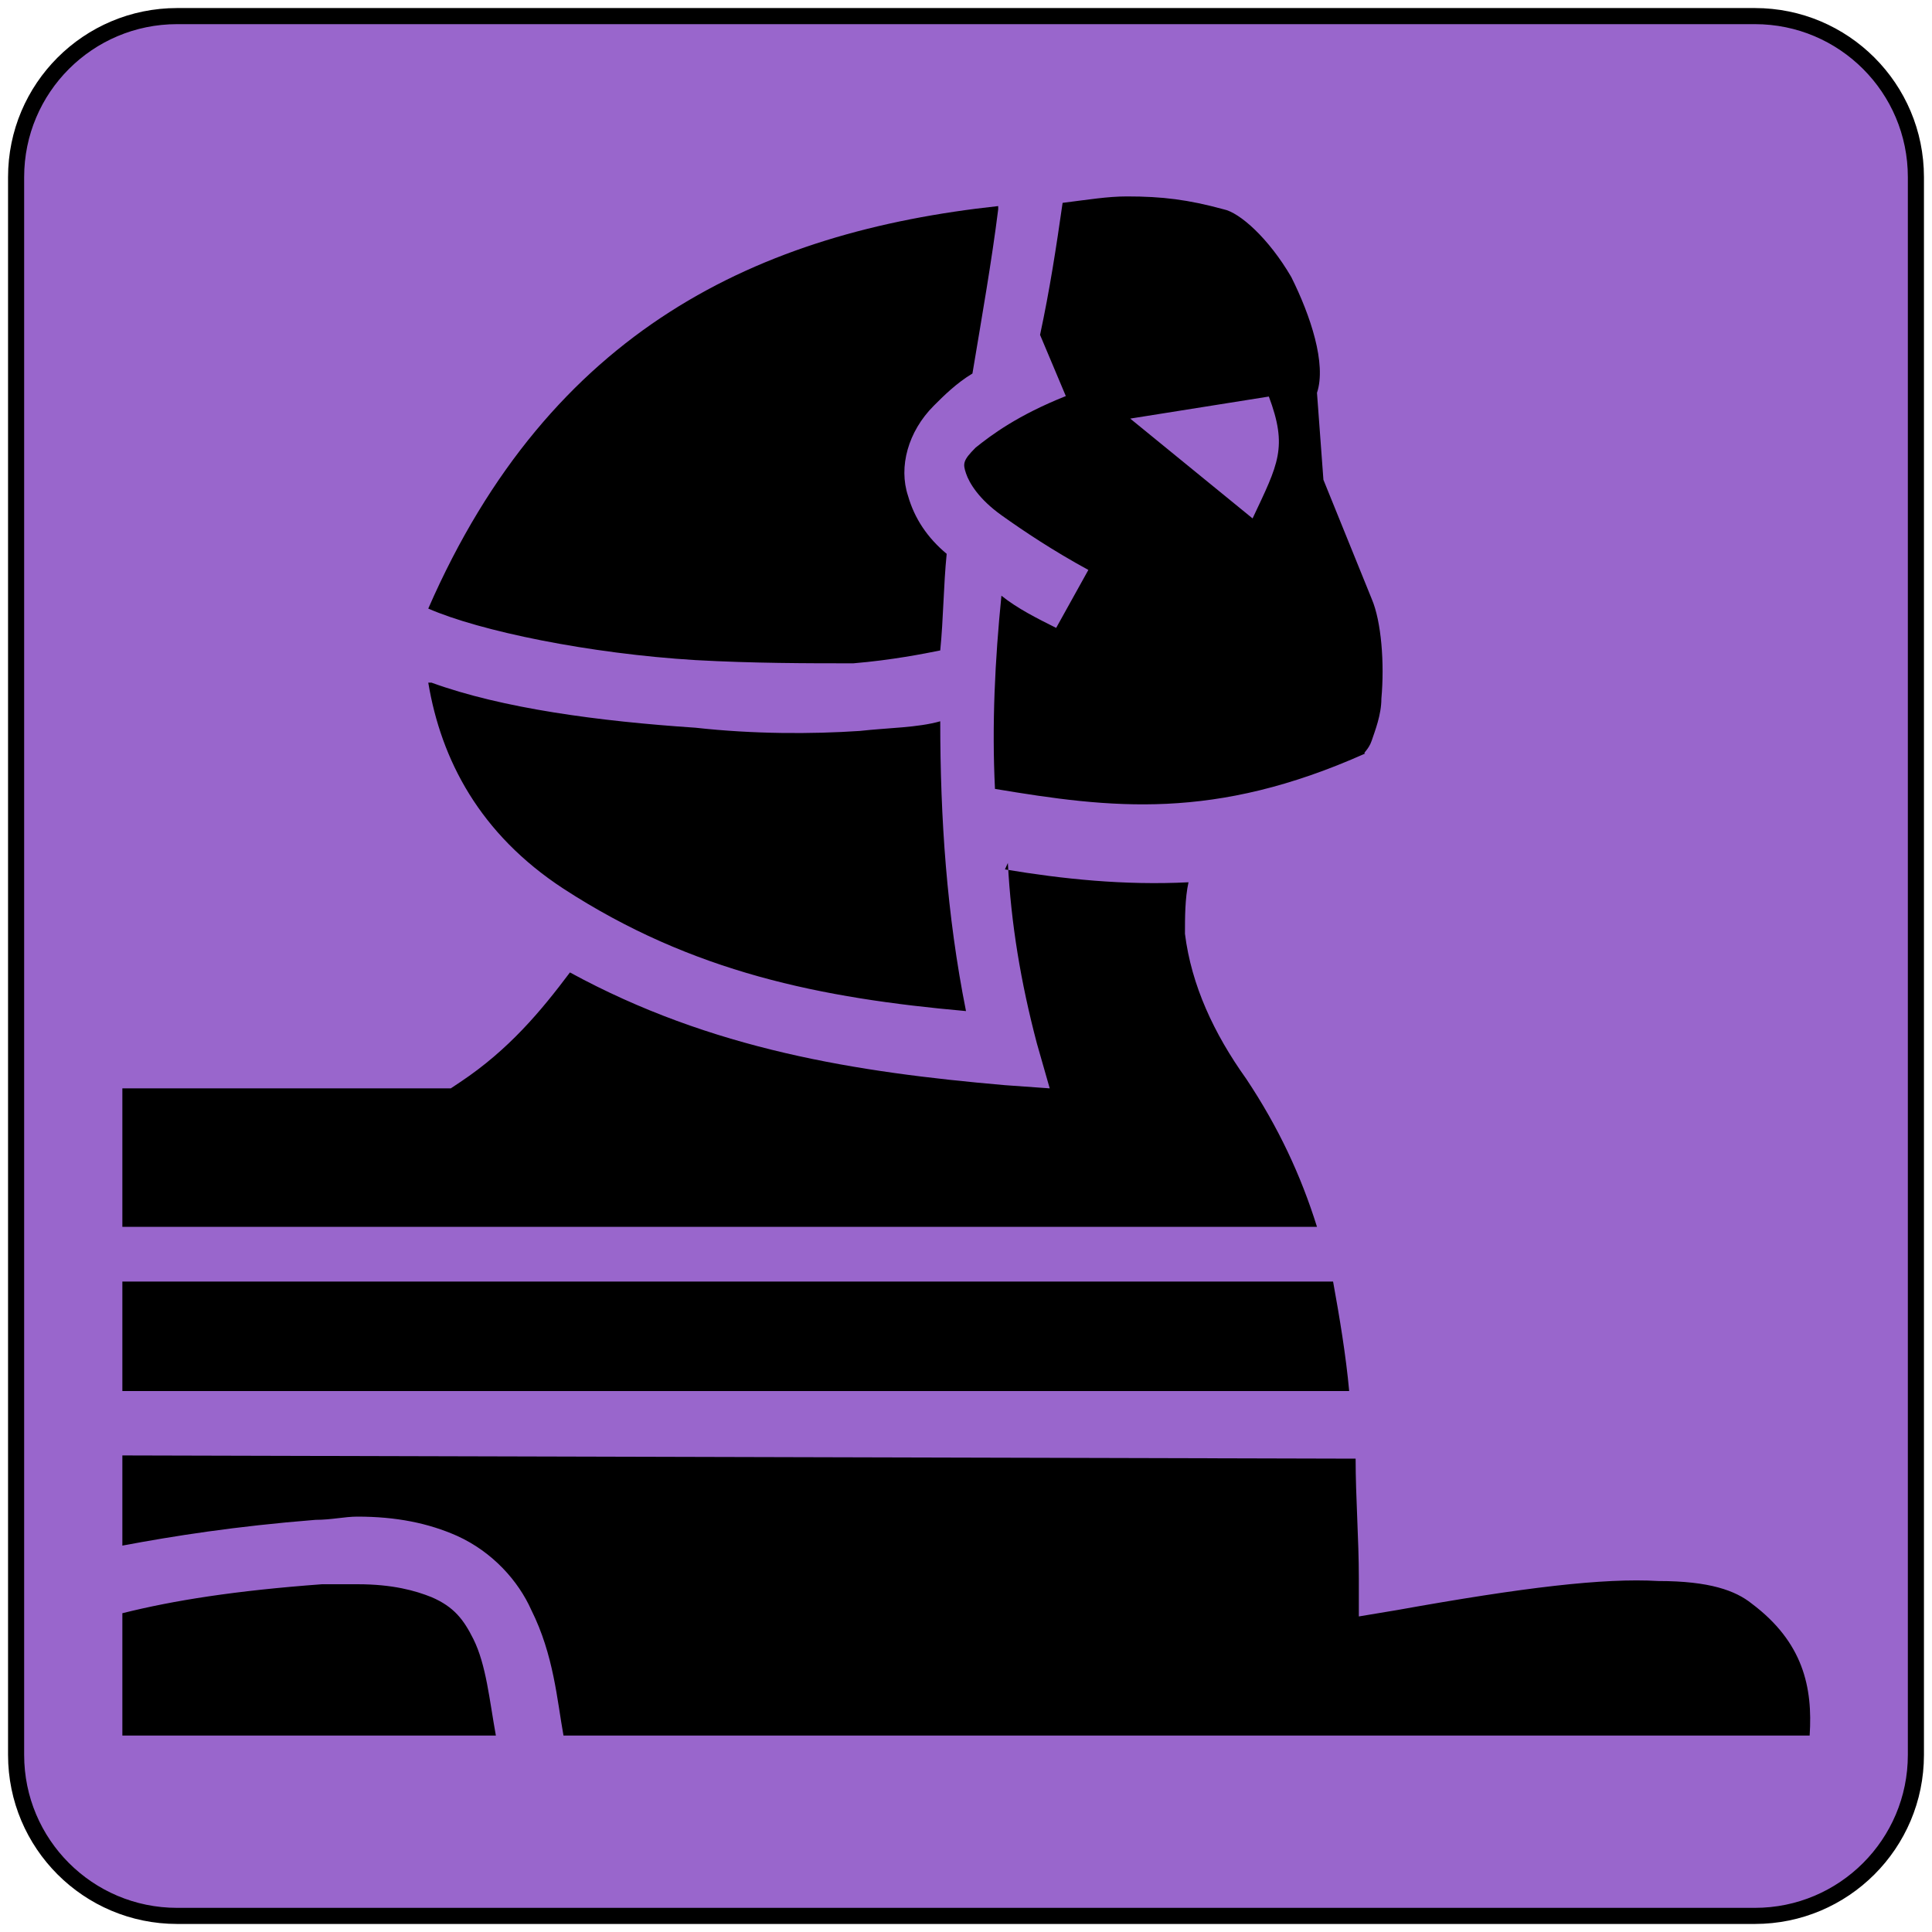
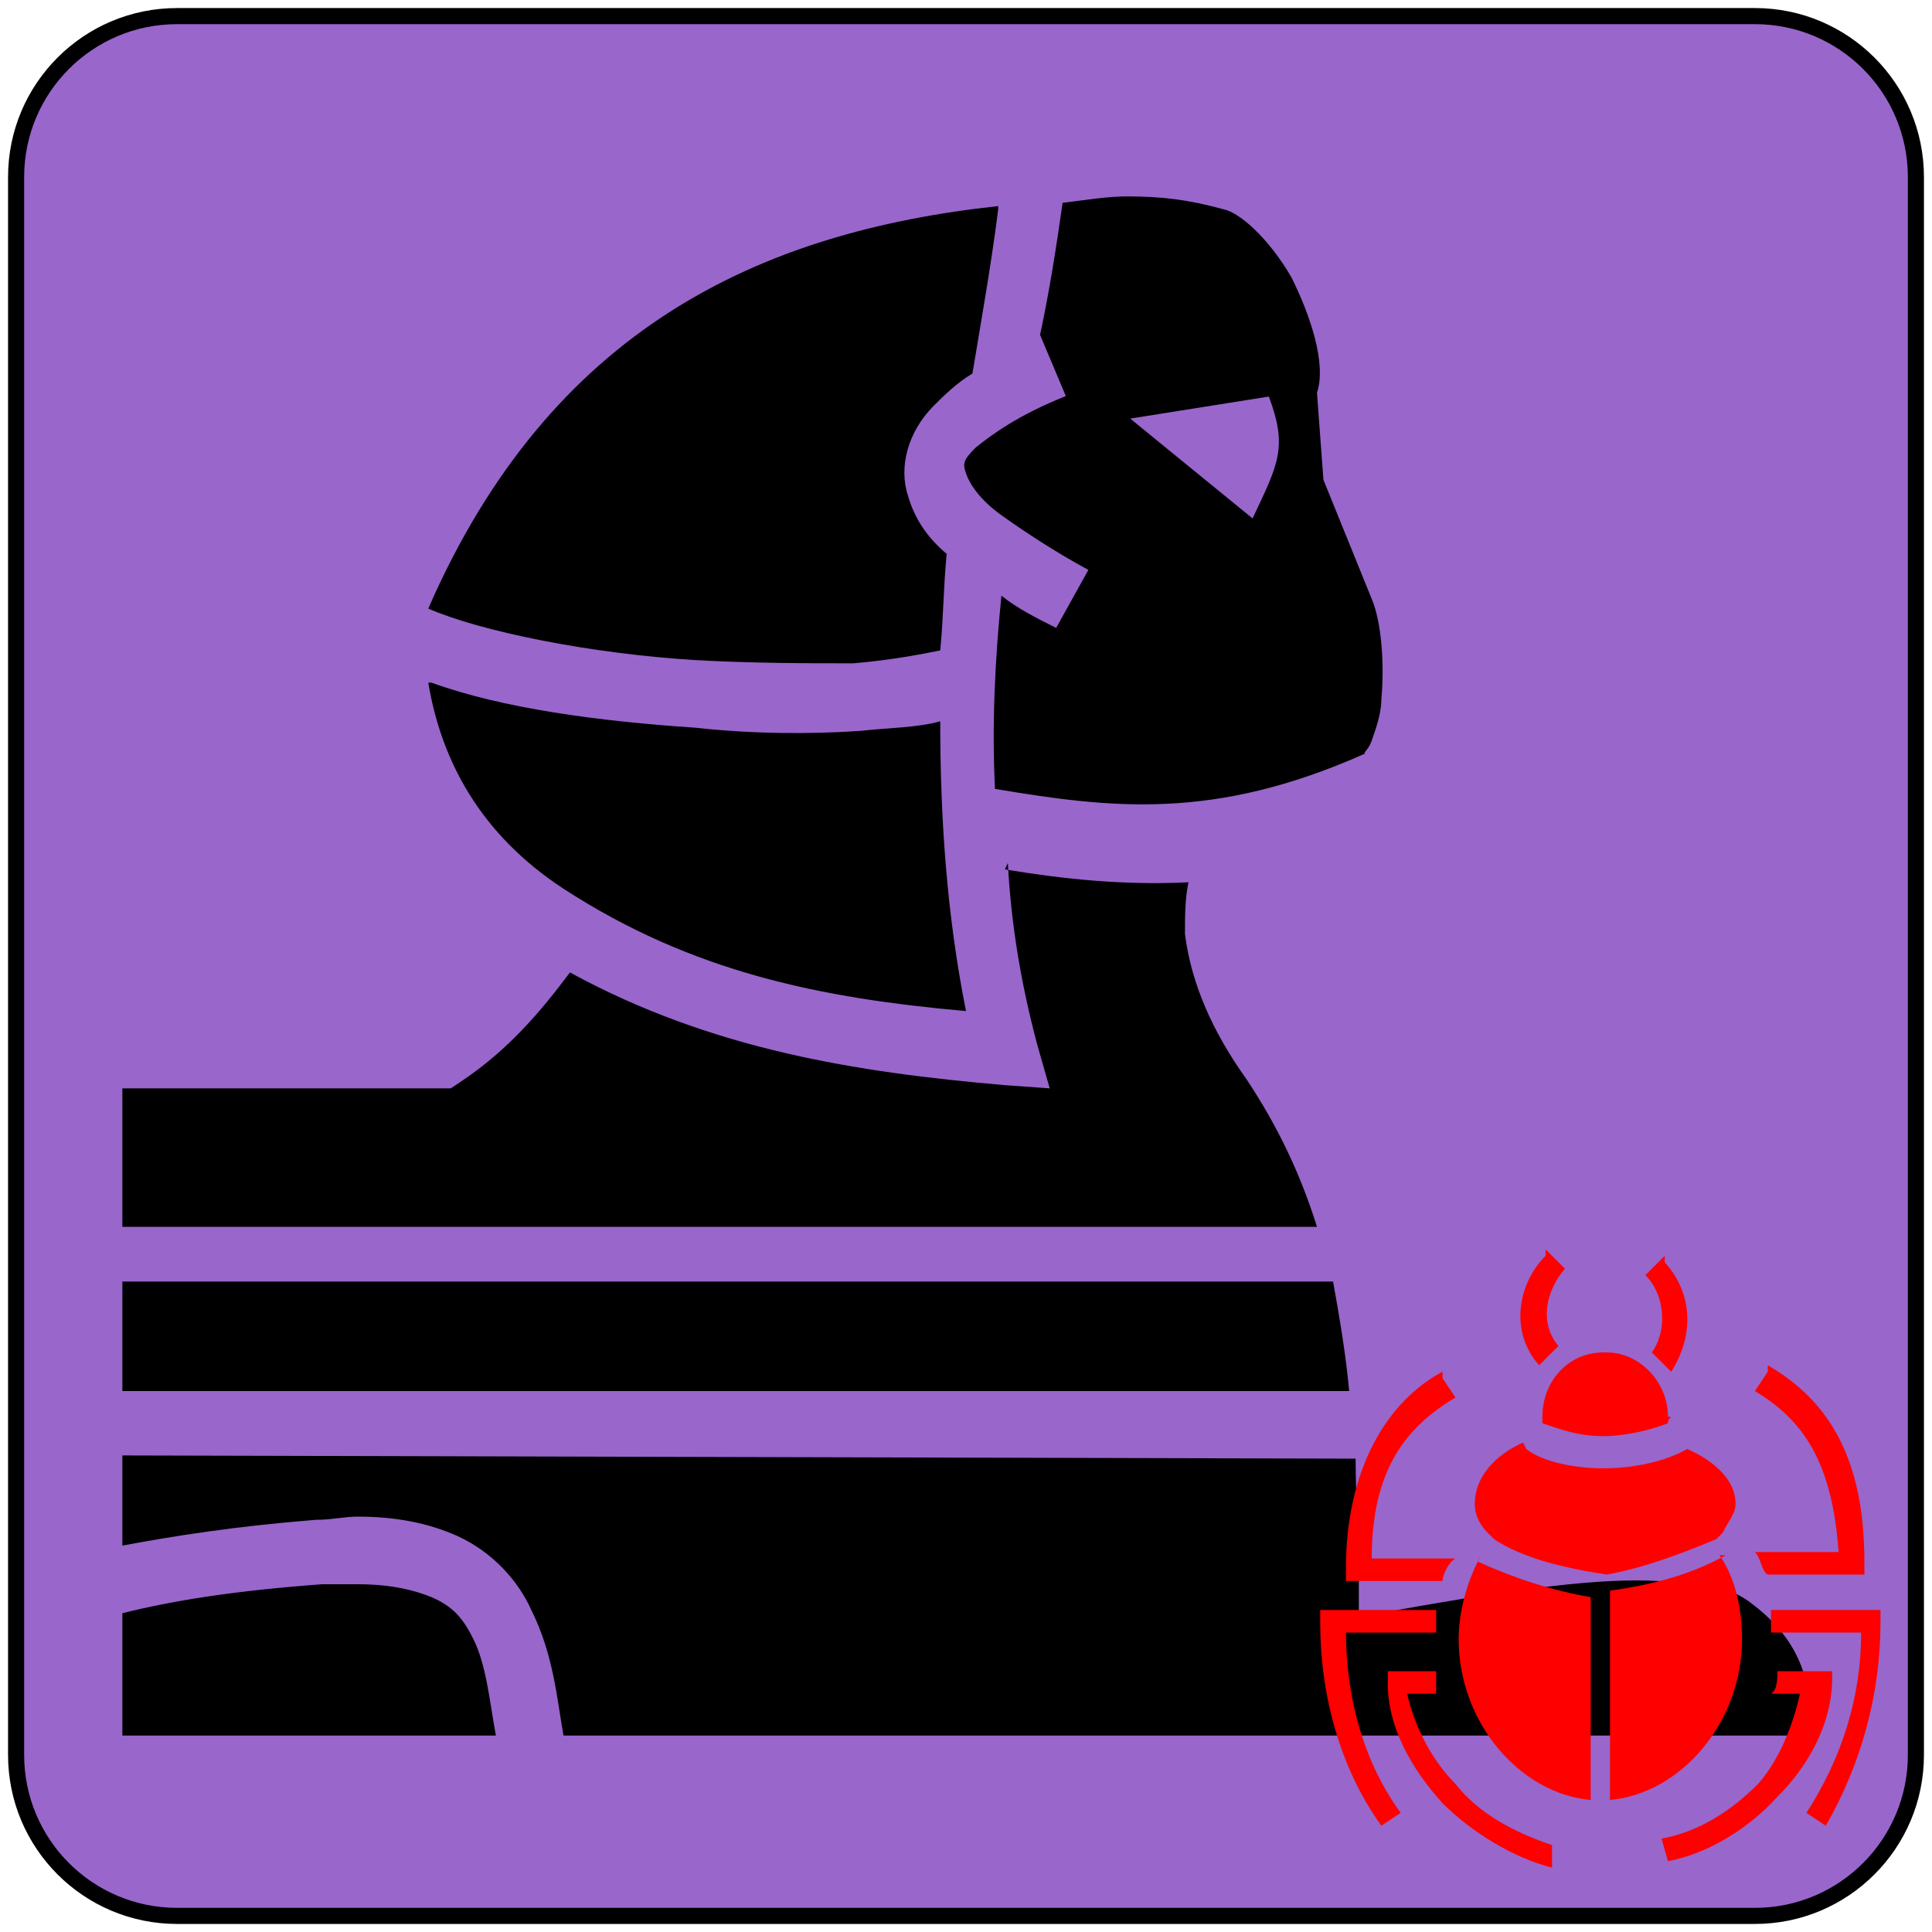
<svg xmlns="http://www.w3.org/2000/svg" height="60" width="60" viewbox="0 0 60 60">
  <rect x="0.5" y="0.5" width="59" height="59" rx="5" ry="5" style="fill:#9966cc;stroke:#000000;stroke-width:0.5px" />
  <path d="m 35.0,6.1 c -0.6,0.0 -1.2,0.1 -2.0,0.2 -0.2,1.4 -0.4,2.7 -0.7,4.1 0.0,0.0 0.0,0.0 0.0,0.0 l 0.8,1.9 c -1.5,0.6 -2.3,1.2 -2.8,1.6 -0.4,0.4 -0.4,0.5 -0.3,0.8 0.1,0.3 0.4,0.8 1.1,1.3 0.7,0.5 1.6,1.1 2.7,1.7 l -1.0,1.8 c -0.6,-0.3 -1.2,-0.6 -1.7,-1.0 -0.2,2.0 -0.3,4.0 -0.2,6.0 3.6,0.6 6.8,1.0 11.5,-1.1 -0.1,0.0 0.1,-0.1 0.2,-0.4 0.1,-0.3 0.3,-0.8 0.3,-1.3 0.1,-1.1 0.0,-2.4 -0.3,-3.1 l -1.5,-3.7 -0.2,-2.7 0.00,0.00 C 41.2,11.3 40.7,9.8 40.1,8.6 39.4,7.4 38.5,6.6 38.0,6.5 36.9,6.2 36.1,6.1 35.0,6.1 Z M 31.0,6.4 C 23.6,7.2 17.1,10.2 13.3,18.9 c 1.6,0.7 5.0,1.4 8.3,1.6 1.8,0.1 3.5,0.1 4.9,0.1 1.2,-0.1 2.2,-0.3 2.7,-0.4 0.1,-1.0 0.1,-2.0 0.2,-3.0 -0.6,-0.5 -1.0,-1.1 -1.2,-1.8 -0.3,-0.9 0.0,-2.0 0.8,-2.8 0.3,-0.3 0.7,-0.7 1.2,-1.0 0.3,-1.8 0.6,-3.5 0.8,-5.1 z m 8.4,5.9 c 0.6,1.6 0.3,2.1 -0.5,3.8 l -3.8,-3.1 4.4,-0.7 z m -26.1,8.9 c 0.4,2.4 1.6,4.7 4.2,6.4 4.0,2.6 8.0,3.4 12.5,3.8 -0.6,-3.0 -0.8,-6.0 -0.8,-9.0 -0.7,0.2 -1.6,0.2 -2.5,0.3 -1.5,0.1 -3.3,0.1 -5.1,-0.1 -3.0,-0.2 -6.0,-0.6 -8.2,-1.4 z m 18.0,5.6 c 0.1,1.9 0.4,3.7 0.9,5.6 l 0.4,1.4 -1.4,-0.1 c -4.6,-0.4 -9.1,-1.1 -13.5,-3.5 -0.9,1.2 -1.9,2.4 -3.4,3.4 l -0.3,0.2 H 3.8 v 4.3 H 40.9 c -0.5,-1.6 -1.2,-3.1 -2.2,-4.6 -1.0,-1.4 -1.7,-2.9 -1.9,-4.5 0.0,-0.5 0.0,-1.1 0.11,-1.6 -2.0,0.1 -3.9,-0.1 -5.7,-0.4 z M 3.8,39.8 v 3.4 H 41.9 c -0.1,-1.1 -0.3,-2.3 -0.5,-3.4 z m 0,5.4 v 2.8 c 1.6,-0.3 3.5,-0.6 6.0,-0.8 0.5,0.0 0.9,-0.1 1.3,-0.1 1.2,0.0 2.2,0.2 3.1,0.6 1.1,0.5 1.9,1.4 2.3,2.3 0.7,1.4 0.8,2.8 1.0,3.9 h 38.7 c 0.1,-1.5 -0.2,-2.9 -1.8,-4.1 -0.5,-0.4 -1.3,-0.7 -2.9,-0.7 -1.7,-0.1 -4.2,0.2 -8.1,0.9 l -1.2,0.2 0.0,-1.2 c 0.0,-1.2 -0.1,-2.5 -0.1,-3.7 z m 7.3,4.0 c -0.3,0.0 -0.7,0.0 -1.1,0.0 -2.7,0.2 -4.6,0.5 -6.2,0.9 V 53.9 H 15.4 c -0.2,-1.1 -0.3,-2.2 -0.7,-3.0 -0.3,-0.6 -0.6,-1.0 -1.3,-1.3 -0.5,-0.2 -1.2,-0.4 -2.3,-0.4 z" style="fill:#000000;stroke:none" />
+   <path d="m 48.0,39.0 c -0.9,0.9 -1.1,2.4 -0.2,3.4 0.2,-0.2 0.4,-0.4 0.6,-0.6 -0.6,-0.7 -0.4,-1.7 0.2,-2.4 l -0.6,-0.6 z m 3.7,0 -0.6,0.6 c 0.6,0.6 0.7,1.7 0.2,2.4 0.2,0.2 0.4,0.4 0.6,0.6 0.7,-1.1 0.7,-2.4 -0.2,-3.4 z m -1.9,3.0 c -1.1,0 -1.9,0.9 -1.9,2.0 0.0,0.0 0.0,0.0 0.0,0.2 v 0 c 0.6,0.2 1.1,0.4 1.9,0.4 0.7,0 1.5,-0.2 2.0,-0.4 v 0 c 0,-0.2 0.2,-0.2 0,-0.2 0,-1.1 -0.9,-2.0 -1.9,-2.0 z m -5.0,0.6 c -1.7,0.9 -3.0,3.0 -3.0,6.1 v 0.4 h 3.0 c 0,-0.2 0.2,-0.6 0.4,-0.7 h -2.6 c 0,-2.8 1.1,-4.1 2.6,-5.0 l -0.4,-0.6 z m 10.1,0 -0.4,0.6 c 1.5,0.9 2.4,2.2 2.6,5.0 h -2.6 c 0.2,0.2 0.2,0.6 0.4,0.7 h 3.0 v -0.4 c 0,-3.2 -1.1,-5.0 -3.0,-6.1 z m -7.6,2.2 c -0.9,0.4 -1.5,1.1 -1.5,1.9 0,0.4 0.2,0.7 0.4,0.9 l 0.2,0.2 c 0.9,0.6 2.2,0.9 3.5,1.1 1.1,-0.2 2.2,-0.6 3.4,-1.1 l 0.2,-0.2 c 0.2,-0.4 0.4,-0.6 0.4,-0.9 0,-0.7 -0.6,-1.3 -1.5,-1.7 -0.7,0.4 -1.7,0.6 -2.6,0.6 -0.9,0 -1.9,-0.2 -2.4,-0.6 z m 6.3,3.5 c -1.1,0.6 -2.2,0.9 -3.6,1.1 v 6.5 c 2.2,-0.2 4.1,-2.4 4.1,-5.0 0.0,-0.9 -0.2,-1.9 -0.7,-2.6 z m -7.6,0 c -0.4,0.7 -0.7,1.7 -0.7,2.6 0,2.6 1.9,4.8 4.1,5.0 V 49.6 C 48.2,49.4 47.0,49.0 45.9,48.5 Z m -5.0,1.7 v 0.4 c 0,2.2 0.6,4.5 1.9,6.3 l 0.6,-0.4 c -1.1,-1.5 -1.7,-3.5 -1.7,-5.6 h 2.8 c 0,-0.2 0,-0.6 0,-0.7 h -3.7 z m 14.0,0.0 c 0.0,0.2 0,0.6 0,0.7 h 2.8 c 0,2.0 -0.6,3.9 -1.7,5.6 l 0.6,0.4 C 57.8,54.8 58.4,52.6 58.4,50.4 v -0.4 h -3.7 z m -11.9,1.9 v 0.4 c 0,1.3 0.7,2.6 1.7,3.7 0.9,0.9 2.2,1.7 3.4,2.0 L 48.2,57.3 C 47.0,56.9 45.9,56.3 45.2,55.4 44.4,54.6 43.9,53.5 43.7,52.6 h 0.9 c 0.0,-0.2 0,-0.6 0.0,-0.7 z m 12.1,0 c 0.0,0.2 0,0.6 -0.2,0.7 h 0.9 c -0.2,0.9 -0.6,2.0 -1.3,2.8 -0.9,0.9 -1.9,1.5 -3.0,1.7 l 0.2,0.7 c 1.1,-0.2 2.4,-0.9 3.4,-2.0 0.9,-0.9 1.7,-2.2 1.7,-3.7 v -0.2 z" style="fill:#ff0000;stoke:none" />
</svg>
